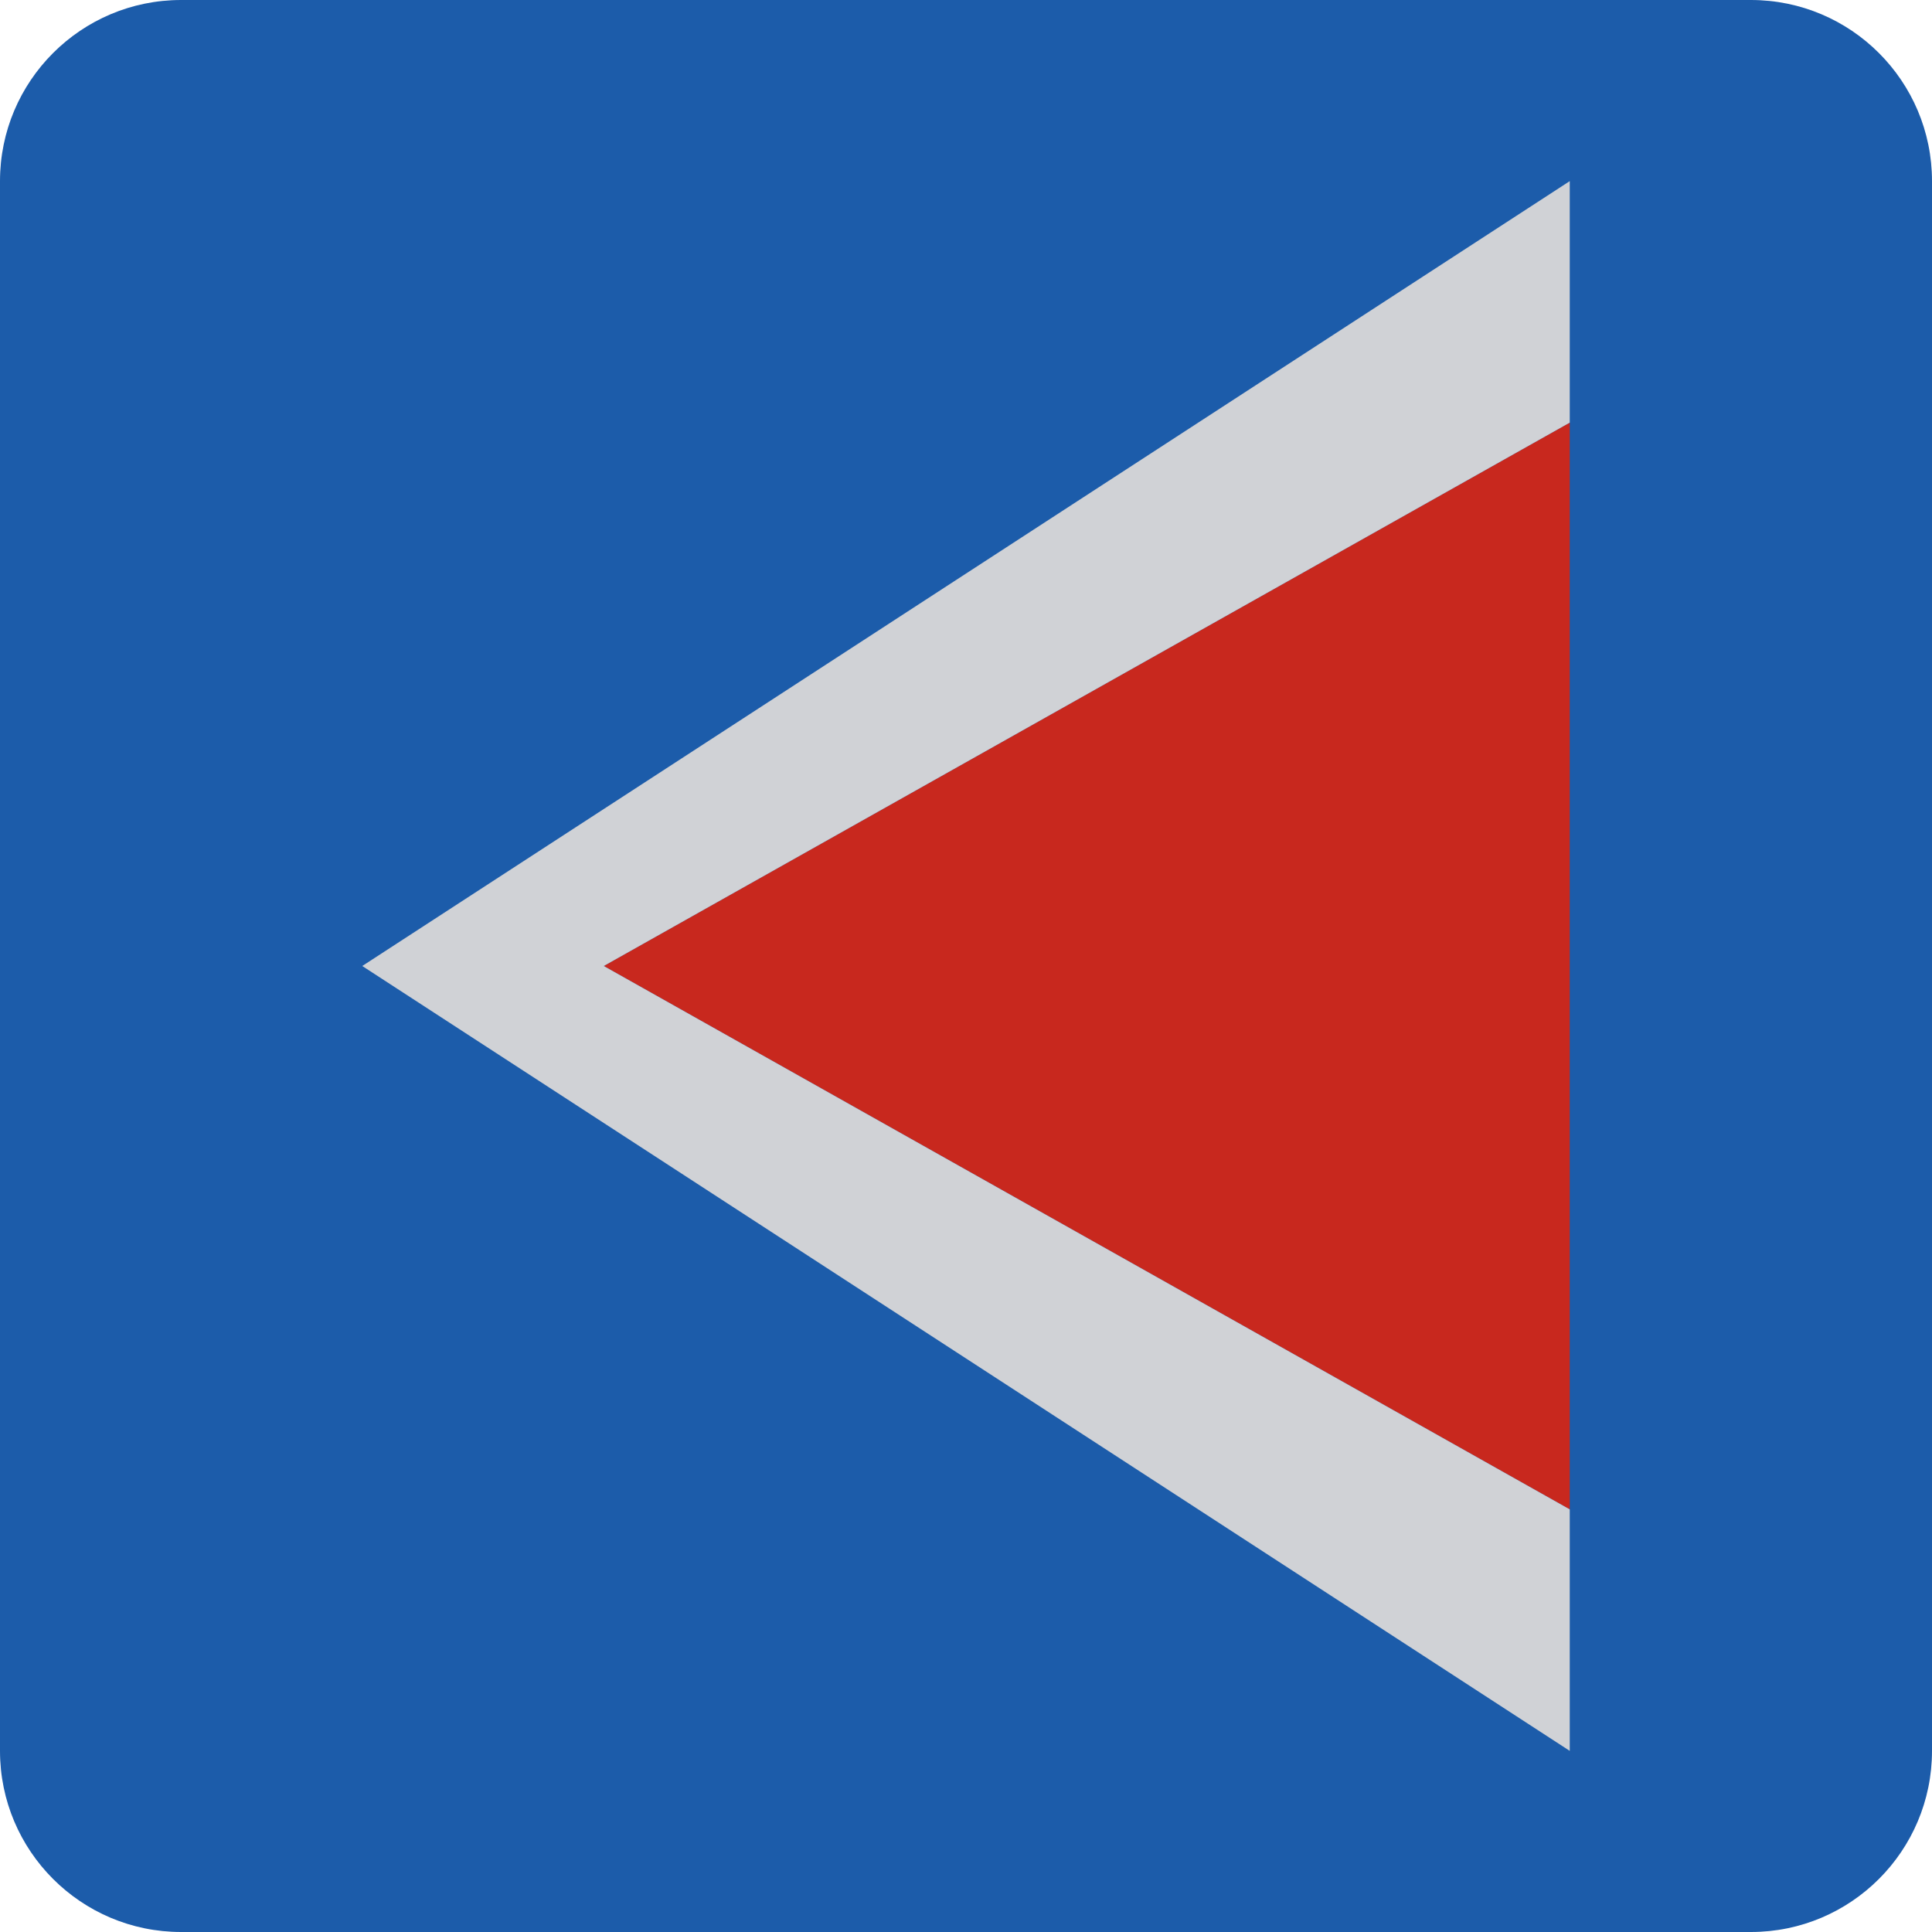
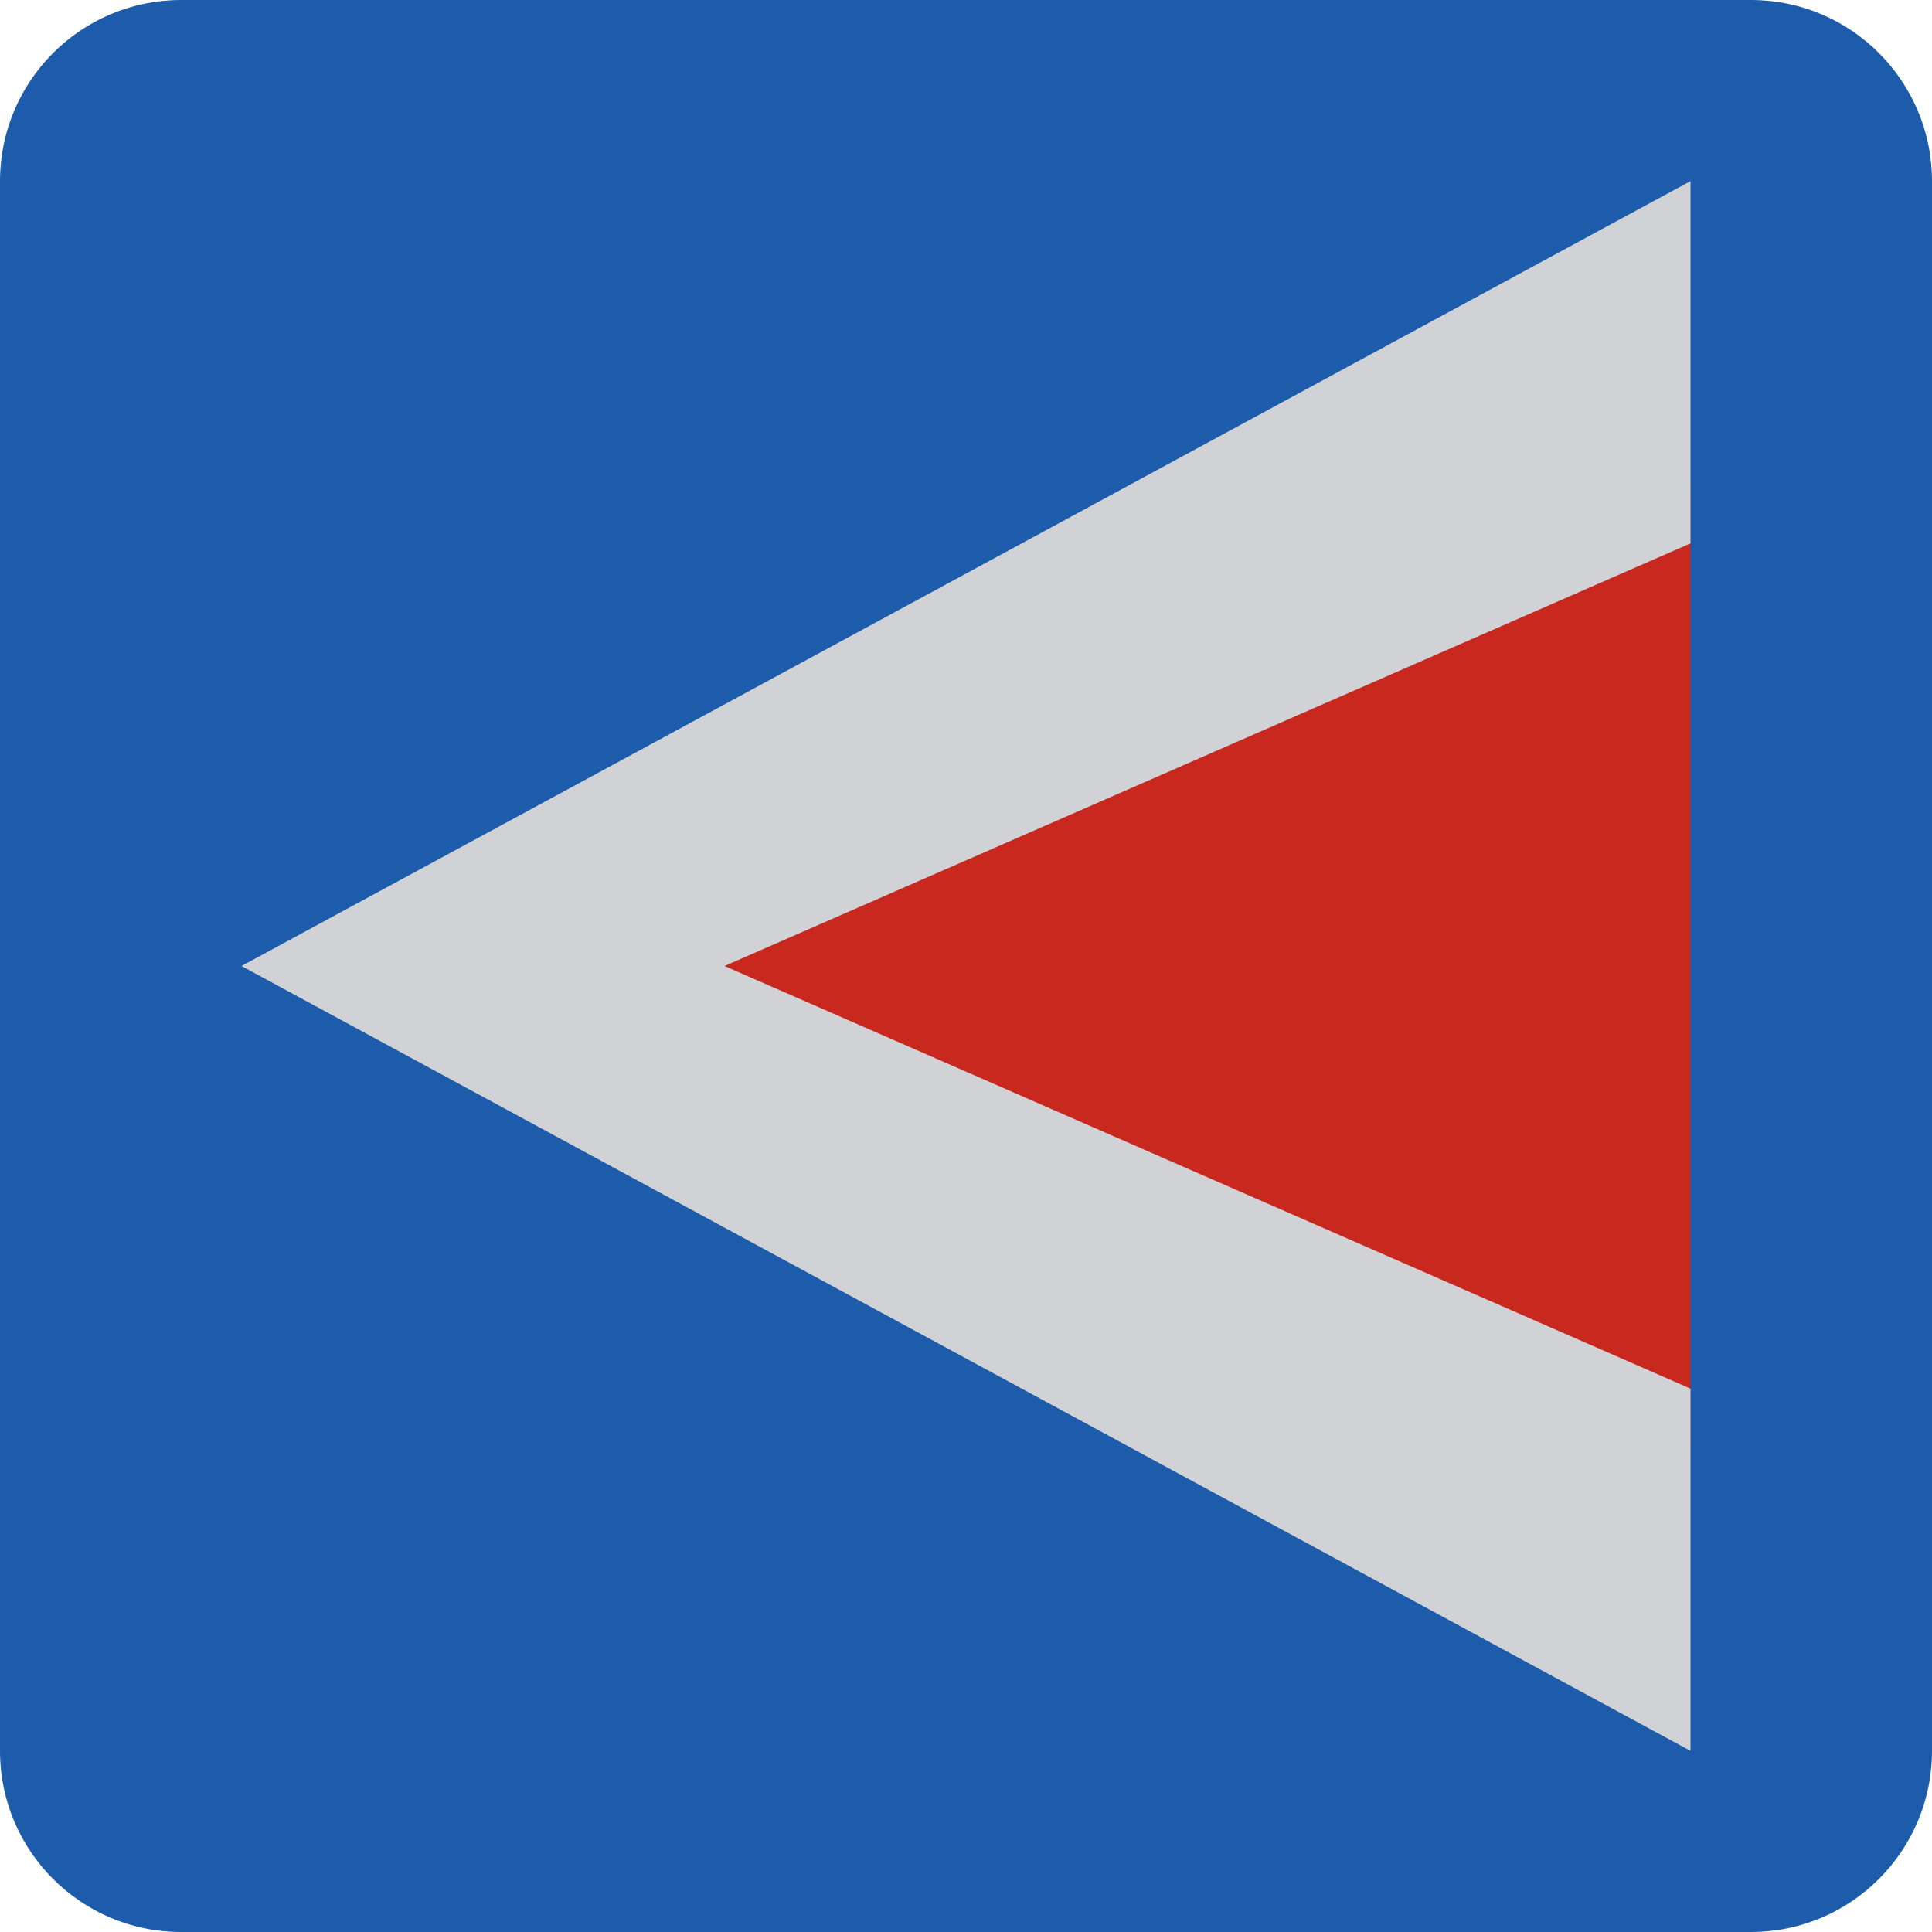
<svg xmlns="http://www.w3.org/2000/svg" viewBox="0 0 32 32">
  <rect width="32" height="32" fill="#1C5CAA" rx="3" />
-   <polygon points="10,16 26,7 26,25" fill="#C8281E" />
-   <polygon points="6,16 26,3 26,7 10,16" fill="#D0D2D6" />
-   <polygon points="6,16 26,29 26,25 10,16" fill="#D0D2D6" />
+   <polygon points="12,16 28,8 28,24" fill="#C8281E" />
+   <polygon points="4,16 28,3 28,9 12,16" fill="#D0D2D6" />
+   <polygon points="4,16 28,29 28,23 12,16" fill="#D0D2D6" />
</svg>
